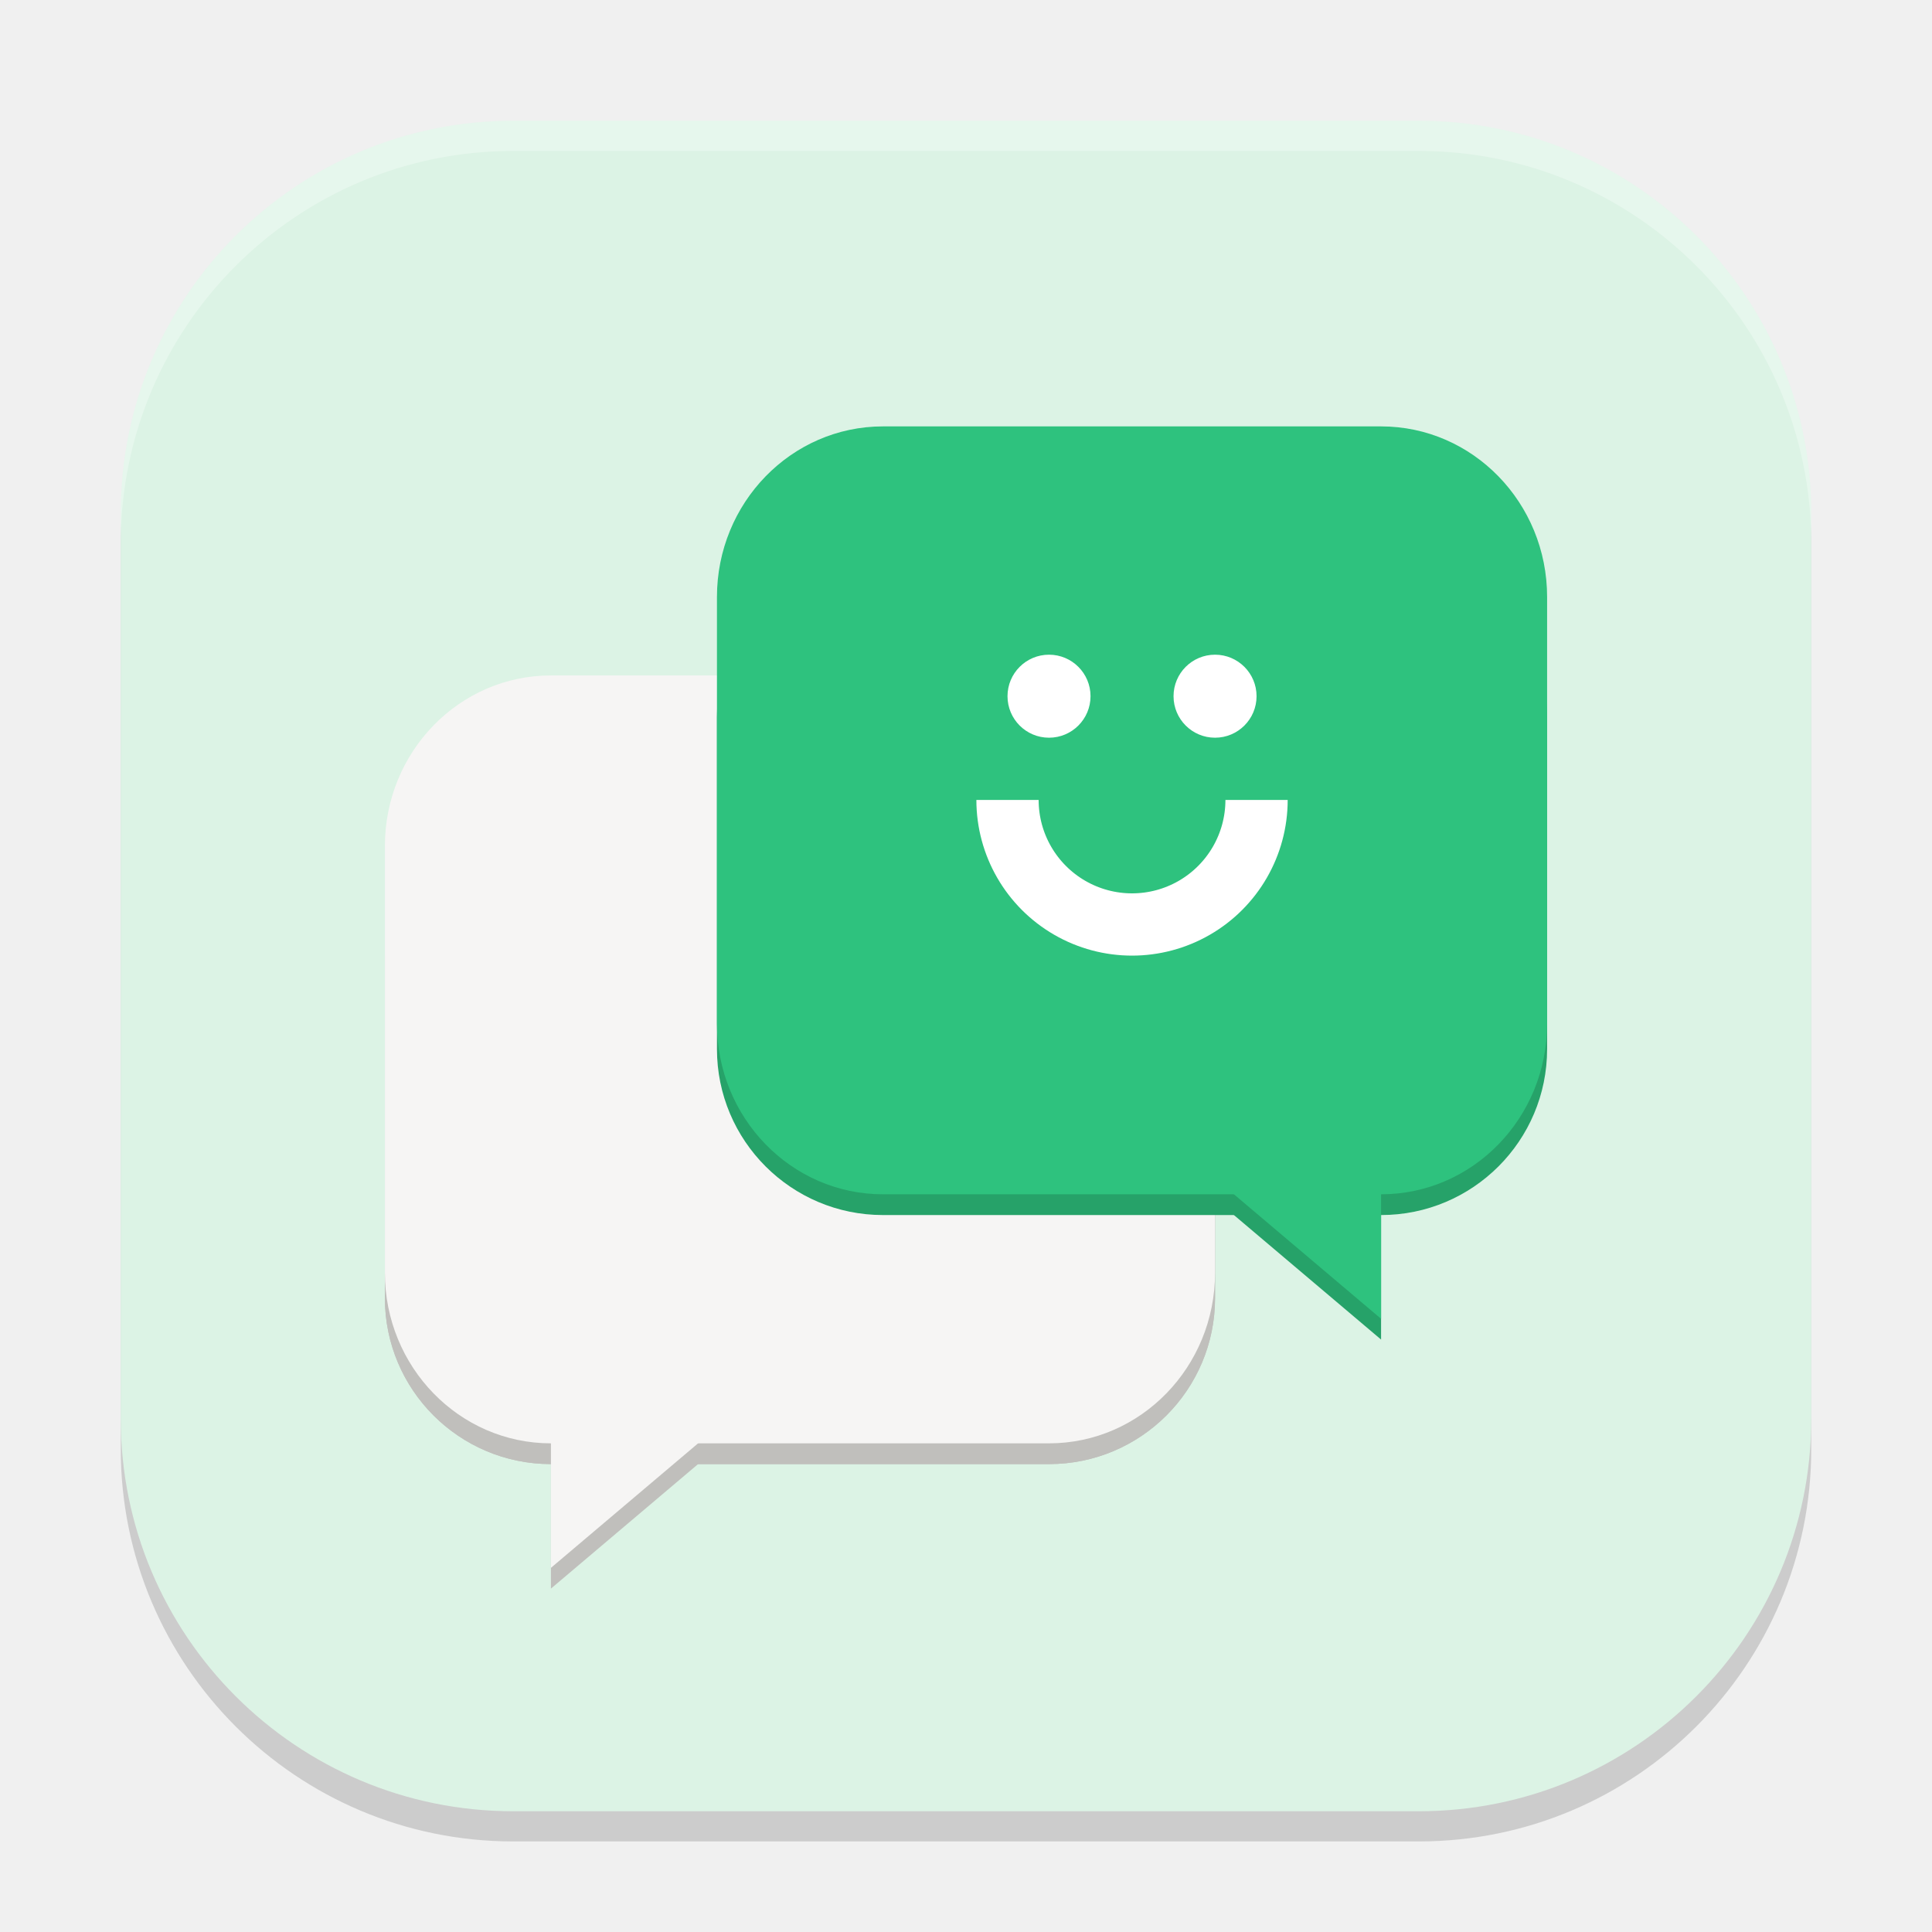
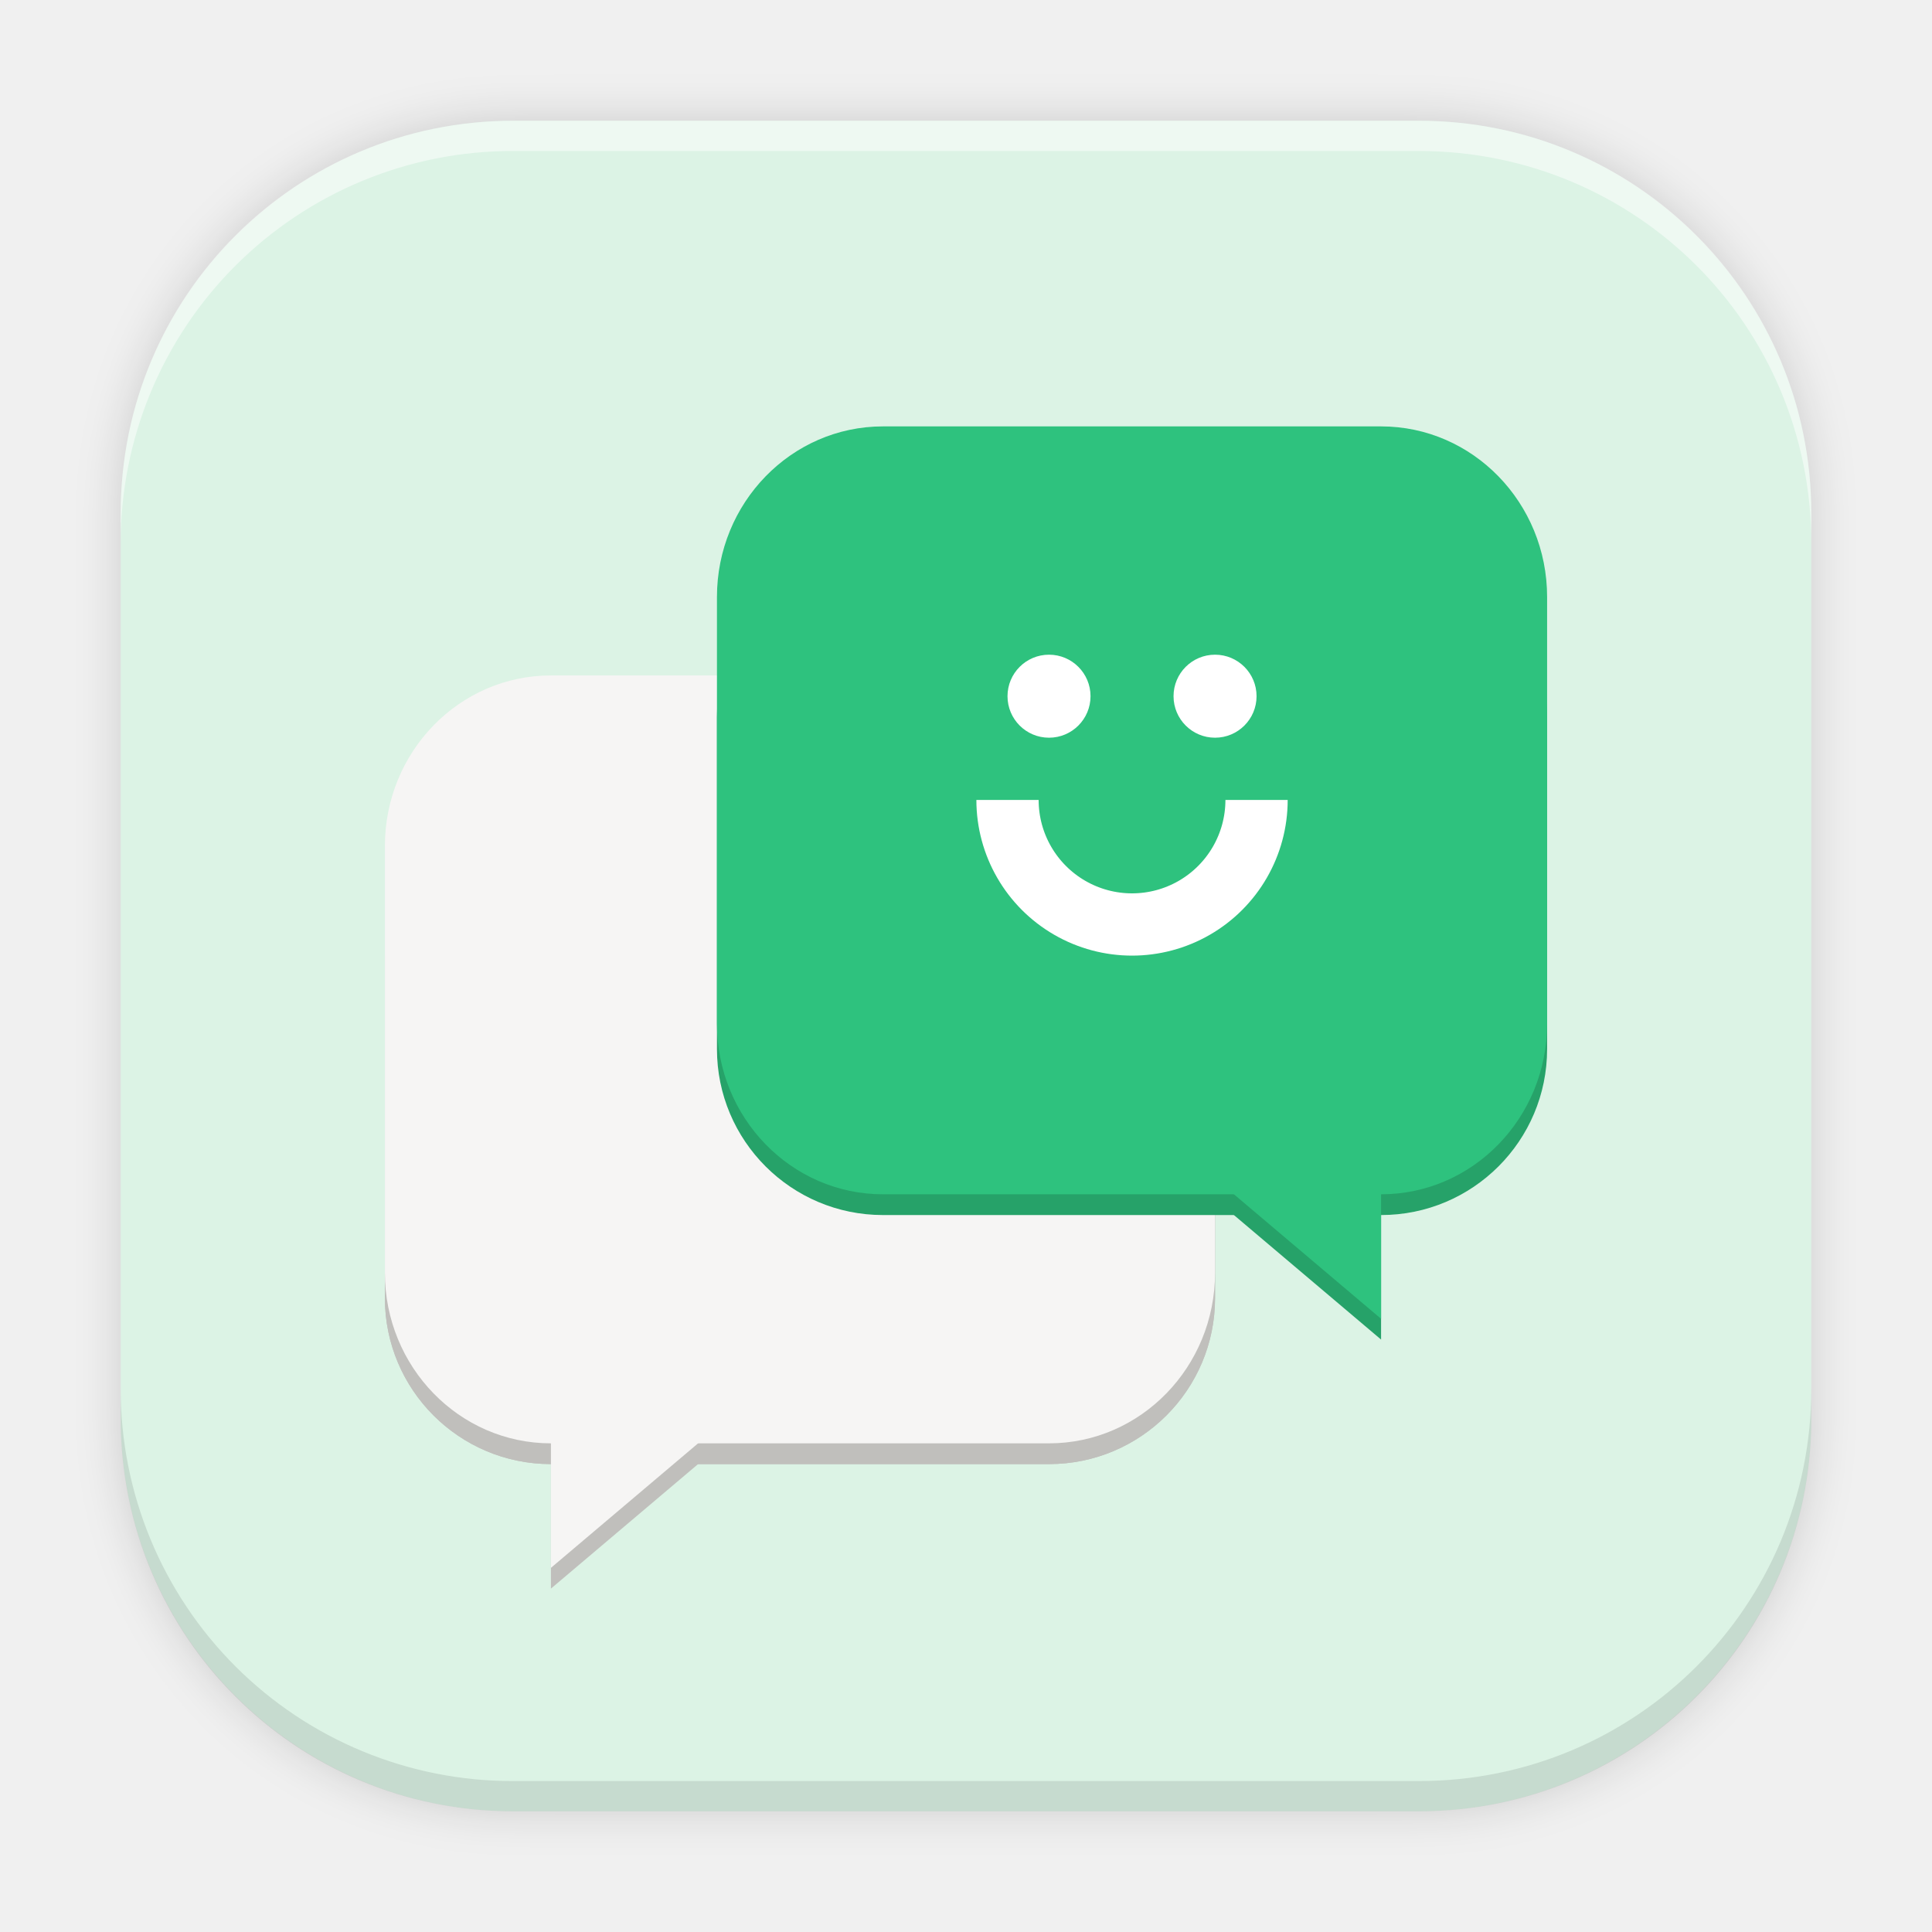
<svg xmlns="http://www.w3.org/2000/svg" width="64" height="64" viewBox="0 0 64 64">
-   <rect x="4" y="5" width="56" height="56" rx="13" fill="#000" opacity=".15" />
-   <rect x="4" y="4" width="56" height="56" rx="13" fill="#dcf3e5" />
-   <svg viewBox="0 0 128 128" style="display:inline;enable-background:new" version="1.0" id="svg11300" height="44" width="44" x="10" y="10">
-     <defs id="defs3" />
-     <g transform="translate(0,-172)" style="display:inline" id="layer1">
-       <g style="display:inline" id="layer9">
-         <g id="g1833" style="display:inline;enable-background:new" transform="translate(-750.75,-1627.5)">
-           <g transform="translate(30.74998,107.5)" id="g1813" style="display:inline;enable-background:new">
-             <rect style="color:#000000;clip-rule:nonzero;display:inline;overflow:visible;visibility:visible;opacity:1;color-interpolation:sRGB;color-interpolation-filters:linearRGB;fill:#c0bfbc;fill-opacity:1;fill-rule:nonzero;stroke:none;stroke-width:0.034;stroke-linecap:round;stroke-linejoin:round;stroke-miterlimit:4;stroke-dasharray:none;stroke-dashoffset:0;stroke-opacity:1;marker:none;color-rendering:auto;image-rendering:auto;shape-rendering:auto;text-rendering:auto;enable-background:accumulate" id="rect1801" width="80" height="64" x="728" y="1740" rx="16" ry="16" />
-             <rect style="color:#000000;clip-rule:nonzero;display:inline;overflow:visible;visibility:visible;opacity:1;color-interpolation:sRGB;color-interpolation-filters:linearRGB;fill:#c0bfbc;fill-opacity:1;fill-rule:nonzero;stroke:none;stroke-width:0.034;stroke-linecap:round;stroke-linejoin:round;stroke-miterlimit:4;stroke-dasharray:none;stroke-dashoffset:0;stroke-opacity:1;marker:none;color-rendering:auto;image-rendering:auto;shape-rendering:auto;text-rendering:auto;enable-background:accumulate" id="rect1803" width="80" height="64" x="728" y="1740" rx="16" ry="16" />
-             <g id="g1809" transform="translate(720,950)">
-               <path id="path1805" d="m 24,844 v 22 l 26,-22 z" style="fill:#c0bfbc;fill-opacity:1;fill-rule:evenodd;stroke:none;stroke-width:0.011px;stroke-linecap:butt;stroke-linejoin:miter;stroke-opacity:1" />
-               <path style="fill:#f6f5f4;fill-opacity:1;fill-rule:evenodd;stroke:none;stroke-width:0.011px;stroke-linecap:butt;stroke-linejoin:miter;stroke-opacity:1" d="m 24,842 v 22 l 26,-22 z" id="path1807" />
+   <defs>
+     <filter id="colloidPlateShadow" x="-.1" y="-.1" width="1.2" height="1.2" color-interpolation-filters="sRGB">
+       <feGaussianBlur stdDeviation="0.75" />
+     </filter>
+   </defs>
+   <rect x="4" y="3.969" width="56.002" height="56.002" rx="13.002" ry="13.002" fill="#000" opacity=".15" filter="url(#colloidPlateShadow)" />
+   <svg width="64" height="64" viewBox="0 0 64 64" x="0" y="0">
+     <rect x="4" y="4" width="56" height="56" rx="13" fill="#dcf3e5" />
+     <svg viewBox="0 0 128 128" style="display:inline;enable-background:new" version="1.0" id="svg11300" height="44" width="44" x="10" y="10">
+       <defs id="defs3" />
+       <g transform="translate(0,-172)" style="display:inline" id="layer1">
+         <g style="display:inline" id="layer9">
+           <g id="g1833" style="display:inline;enable-background:new" transform="translate(-750.75,-1627.5)">
+             <g transform="translate(30.74998,107.5)" id="g1813" style="display:inline;enable-background:new">
+               <rect style="color:#000000;clip-rule:nonzero;display:inline;overflow:visible;visibility:visible;opacity:1;color-interpolation:sRGB;color-interpolation-filters:linearRGB;fill:#c0bfbc;fill-opacity:1;fill-rule:nonzero;stroke:none;stroke-width:0.034;stroke-linecap:round;stroke-linejoin:round;stroke-miterlimit:4;stroke-dasharray:none;stroke-dashoffset:0;stroke-opacity:1;marker:none;color-rendering:auto;image-rendering:auto;shape-rendering:auto;text-rendering:auto;enable-background:accumulate" id="rect1801" width="80" height="64" x="728" y="1740" rx="16" ry="16" />
+               <rect style="color:#000000;clip-rule:nonzero;display:inline;overflow:visible;visibility:visible;opacity:1;color-interpolation:sRGB;color-interpolation-filters:linearRGB;fill:#c0bfbc;fill-opacity:1;fill-rule:nonzero;stroke:none;stroke-width:0.034;stroke-linecap:round;stroke-linejoin:round;stroke-miterlimit:4;stroke-dasharray:none;stroke-dashoffset:0;stroke-opacity:1;marker:none;color-rendering:auto;image-rendering:auto;shape-rendering:auto;text-rendering:auto;enable-background:accumulate" id="rect1803" width="80" height="64" x="728" y="1740" rx="16" ry="16" />
+               <g id="g1809" transform="translate(720,950)">
+                 <path id="path1805" d="m 24,844 v 22 l 26,-22 z" style="fill:#c0bfbc;fill-opacity:1;fill-rule:evenodd;stroke:none;stroke-width:0.011px;stroke-linecap:butt;stroke-linejoin:miter;stroke-opacity:1" />
+                 <path style="fill:#f6f5f4;fill-opacity:1;fill-rule:evenodd;stroke:none;stroke-width:0.011px;stroke-linecap:butt;stroke-linejoin:miter;stroke-opacity:1" d="m 24,842 v 22 l 26,-22 z" id="path1807" />
+               </g>
+               <rect ry="16.444" rx="16" y="1728" x="728" height="74" width="80" id="rect1811" style="color:#000000;clip-rule:nonzero;display:inline;overflow:visible;visibility:visible;opacity:1;color-interpolation:sRGB;color-interpolation-filters:linearRGB;fill:#f6f5f4;fill-opacity:1;fill-rule:nonzero;stroke:none;stroke-width:0.034;stroke-linecap:round;stroke-linejoin:round;stroke-miterlimit:4;stroke-dasharray:none;stroke-dashoffset:0;stroke-opacity:1;marker:none;color-rendering:auto;image-rendering:auto;shape-rendering:auto;text-rendering:auto;enable-background:accumulate" />
            </g>
-             <rect ry="16.444" rx="16" y="1728" x="728" height="74" width="80" id="rect1811" style="color:#000000;clip-rule:nonzero;display:inline;overflow:visible;visibility:visible;opacity:1;color-interpolation:sRGB;color-interpolation-filters:linearRGB;fill:#f6f5f4;fill-opacity:1;fill-rule:nonzero;stroke:none;stroke-width:0.034;stroke-linecap:round;stroke-linejoin:round;stroke-miterlimit:4;stroke-dasharray:none;stroke-dashoffset:0;stroke-opacity:1;marker:none;color-rendering:auto;image-rendering:auto;shape-rendering:auto;text-rendering:auto;enable-background:accumulate" />
-           </g>
-           <g transform="translate(30.74998,59.50003)" id="g1831" style="display:inline;enable-background:new">
-             <path id="path1815" d="m 824,1818 v 22 L 798,1818 Z" style="fill:#26a269;fill-opacity:1;fill-rule:evenodd;stroke:none;stroke-width:0.011px;stroke-linecap:butt;stroke-linejoin:miter;stroke-opacity:1" />
-             <rect ry="16" rx="16" y="1764" x="760" height="64" width="80" id="rect1817" style="color:#000000;clip-rule:nonzero;display:inline;overflow:visible;visibility:visible;opacity:1;color-interpolation:sRGB;color-interpolation-filters:linearRGB;fill:#26a269;fill-opacity:1;fill-rule:nonzero;stroke:none;stroke-width:0.034;stroke-linecap:round;stroke-linejoin:round;stroke-miterlimit:4;stroke-dasharray:none;stroke-dashoffset:0;stroke-opacity:1;marker:none;color-rendering:auto;image-rendering:auto;shape-rendering:auto;text-rendering:auto;enable-background:accumulate" />
-             <rect style="color:#000000;clip-rule:nonzero;display:inline;overflow:visible;visibility:visible;opacity:1;color-interpolation:sRGB;color-interpolation-filters:linearRGB;fill:#2ec27e;fill-opacity:1;fill-rule:nonzero;stroke:none;stroke-width:0.034;stroke-linecap:round;stroke-linejoin:round;stroke-miterlimit:4;stroke-dasharray:none;stroke-dashoffset:0;stroke-opacity:1;marker:none;color-rendering:auto;image-rendering:auto;shape-rendering:auto;text-rendering:auto;enable-background:accumulate" id="rect1819" width="80" height="74" x="760" y="1752" rx="16" ry="16.444" />
-             <path style="fill:#2ec27e;fill-opacity:1;fill-rule:evenodd;stroke:none;stroke-width:0.011px;stroke-linecap:butt;stroke-linejoin:miter;stroke-opacity:1" d="m 824,1816 v 22 L 798,1816 Z" id="path1821" />
-             <g style="fill:#ffffff" transform="matrix(1,0,0,-1,748,1998)" id="g1827">
-               <circle transform="rotate(90)" style="opacity:1;vector-effect:none;fill:#ffffff;fill-opacity:1;stroke:none;stroke-width:1.667;stroke-linecap:square;stroke-linejoin:round;stroke-miterlimit:4;stroke-dasharray:none;stroke-dashoffset:0;stroke-opacity:1" id="circle1823" cx="220" cy="-44" r="4" />
-               <circle transform="rotate(90)" style="opacity:1;vector-effect:none;fill:#ffffff;fill-opacity:1;stroke:none;stroke-width:1.667;stroke-linecap:square;stroke-linejoin:round;stroke-miterlimit:4;stroke-dasharray:none;stroke-dashoffset:0;stroke-opacity:1" id="circle1825" cx="220" cy="-60" r="4" />
+             <g transform="translate(30.74998,59.50003)" id="g1831" style="display:inline;enable-background:new">
+               <path id="path1815" d="m 824,1818 v 22 L 798,1818 Z" style="fill:#26a269;fill-opacity:1;fill-rule:evenodd;stroke:none;stroke-width:0.011px;stroke-linecap:butt;stroke-linejoin:miter;stroke-opacity:1" />
+               <rect ry="16" rx="16" y="1764" x="760" height="64" width="80" id="rect1817" style="color:#000000;clip-rule:nonzero;display:inline;overflow:visible;visibility:visible;opacity:1;color-interpolation:sRGB;color-interpolation-filters:linearRGB;fill:#26a269;fill-opacity:1;fill-rule:nonzero;stroke:none;stroke-width:0.034;stroke-linecap:round;stroke-linejoin:round;stroke-miterlimit:4;stroke-dasharray:none;stroke-dashoffset:0;stroke-opacity:1;marker:none;color-rendering:auto;image-rendering:auto;shape-rendering:auto;text-rendering:auto;enable-background:accumulate" />
+               <rect style="color:#000000;clip-rule:nonzero;display:inline;overflow:visible;visibility:visible;opacity:1;color-interpolation:sRGB;color-interpolation-filters:linearRGB;fill:#2ec27e;fill-opacity:1;fill-rule:nonzero;stroke:none;stroke-width:0.034;stroke-linecap:round;stroke-linejoin:round;stroke-miterlimit:4;stroke-dasharray:none;stroke-dashoffset:0;stroke-opacity:1;marker:none;color-rendering:auto;image-rendering:auto;shape-rendering:auto;text-rendering:auto;enable-background:accumulate" id="rect1819" width="80" height="74" x="760" y="1752" rx="16" ry="16.444" />
+               <path style="fill:#2ec27e;fill-opacity:1;fill-rule:evenodd;stroke:none;stroke-width:0.011px;stroke-linecap:butt;stroke-linejoin:miter;stroke-opacity:1" d="m 824,1816 v 22 L 798,1816 Z" id="path1821" />
+               <g style="fill:#ffffff" transform="matrix(1,0,0,-1,748,1998)" id="g1827">
+                 <circle transform="rotate(90)" style="opacity:1;vector-effect:none;fill:#ffffff;fill-opacity:1;stroke:none;stroke-width:1.667;stroke-linecap:square;stroke-linejoin:round;stroke-miterlimit:4;stroke-dasharray:none;stroke-dashoffset:0;stroke-opacity:1" id="circle1823" cx="220" cy="-44" r="4" />
+                 <circle transform="rotate(90)" style="opacity:1;vector-effect:none;fill:#ffffff;fill-opacity:1;stroke:none;stroke-width:1.667;stroke-linecap:square;stroke-linejoin:round;stroke-miterlimit:4;stroke-dasharray:none;stroke-dashoffset:0;stroke-opacity:1" id="circle1825" cx="220" cy="-60" r="4" />
+               </g>
+               <path d="m 812,1788 a 12,12 0 0 1 -6,10.392 12,12 0 0 1 -12,0 A 12,12 0 0 1 788,1788" id="path1829" style="opacity:1;vector-effect:none;fill:none;fill-opacity:1;stroke:#ffffff;stroke-width:6;stroke-linecap:butt;stroke-linejoin:bevel;stroke-miterlimit:4;stroke-dasharray:none;stroke-dashoffset:0;stroke-opacity:1" />
            </g>
-             <path d="m 812,1788 a 12,12 0 0 1 -6,10.392 12,12 0 0 1 -12,0 A 12,12 0 0 1 788,1788" id="path1829" style="opacity:1;vector-effect:none;fill:none;fill-opacity:1;stroke:#ffffff;stroke-width:6;stroke-linecap:butt;stroke-linejoin:bevel;stroke-miterlimit:4;stroke-dasharray:none;stroke-dashoffset:0;stroke-opacity:1" />
          </g>
        </g>
      </g>
-     </g>
+     </svg>
  </svg>
-   <path d="M4 18v-1A13 13 0 0 1 17 4h30a13 13 0 0 1 13 13v1A13 13 0 0 0 47 5H17A13 13 0 0 0 4 18" fill="#fff" opacity=".3" />
+   <path d="M3.998 45.998v1c0 7.203 5.8 13.004 13.004 13.004h29.996c7.203 0 13.004-5.8 13.004-13.004v-1c0 7.203-5.8 13.002-13.004 13.002H17.002A12.975 12.975 0 0 1 3.998 45.998" opacity=".1" />
+   <path fill="#fff" d="M3.998 18.004v-1C3.998 9.801 9.798 4 17.002 4h29.996c7.203 0 13.004 5.8 13.004 13.004v1c0-7.203-5.8-13.002-13.004-13.002H17.002A12.975 12.975 0 0 0 3.998 18.004" opacity=".5" />
</svg>
